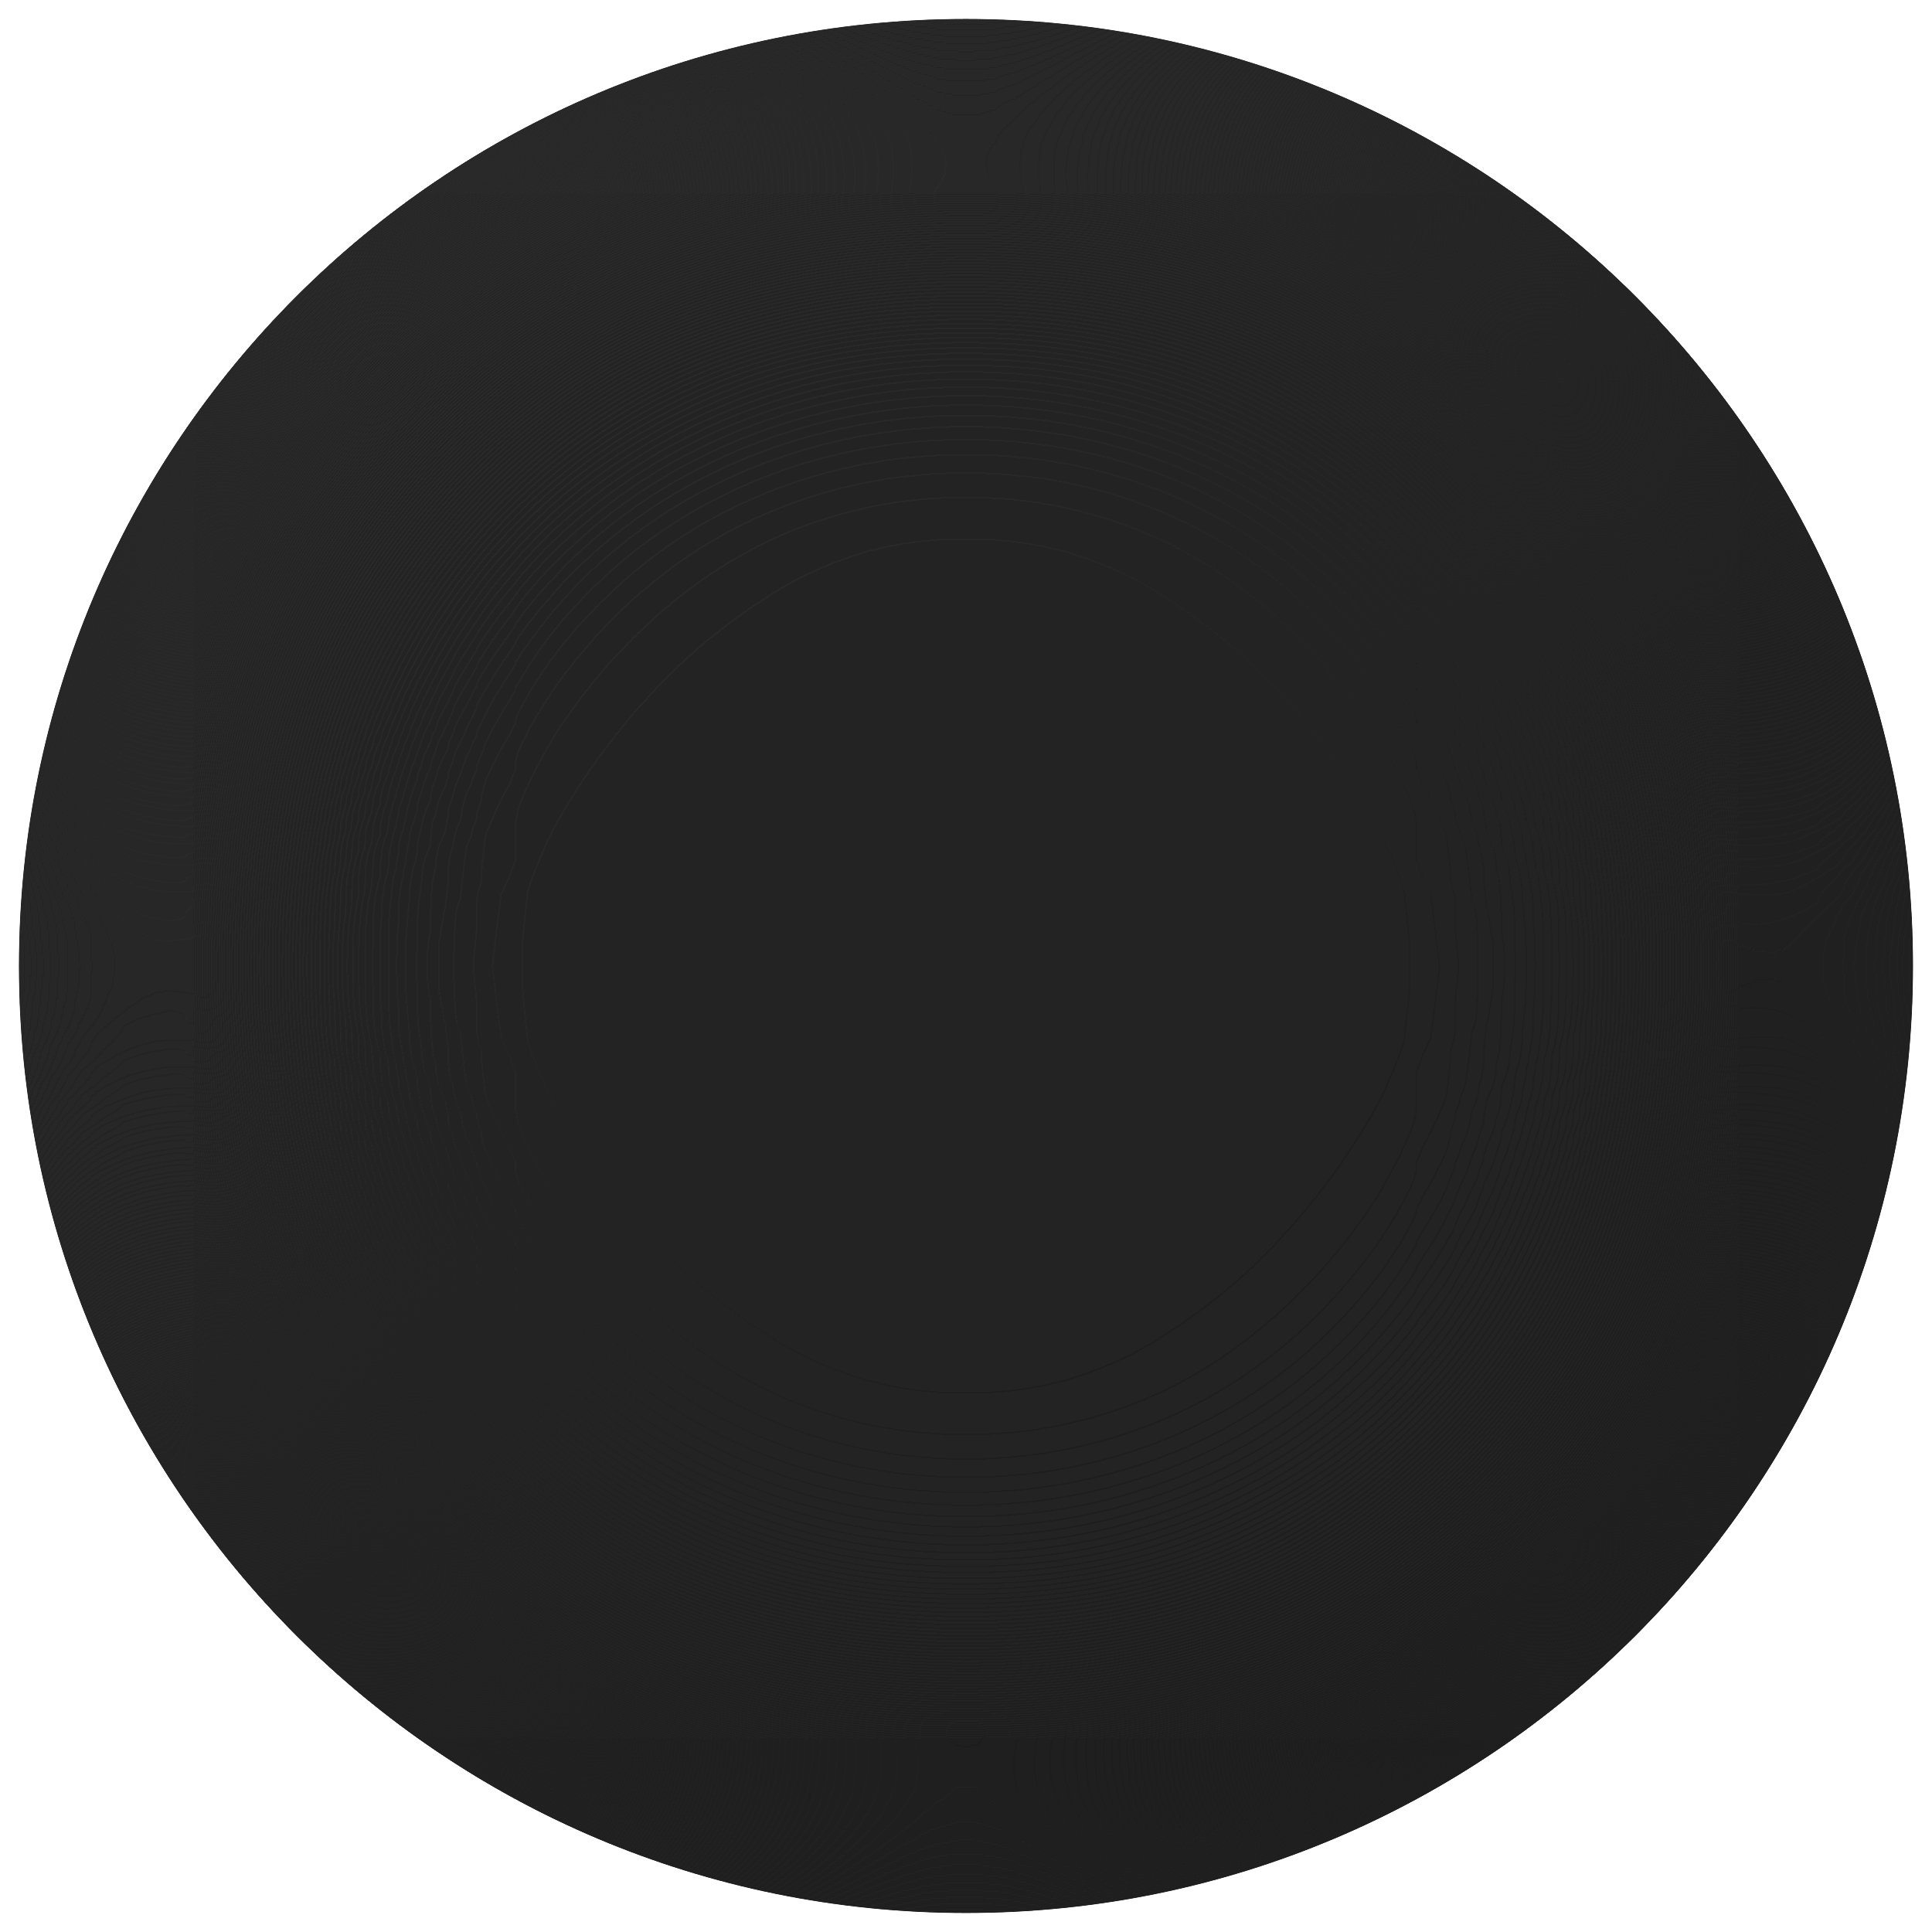
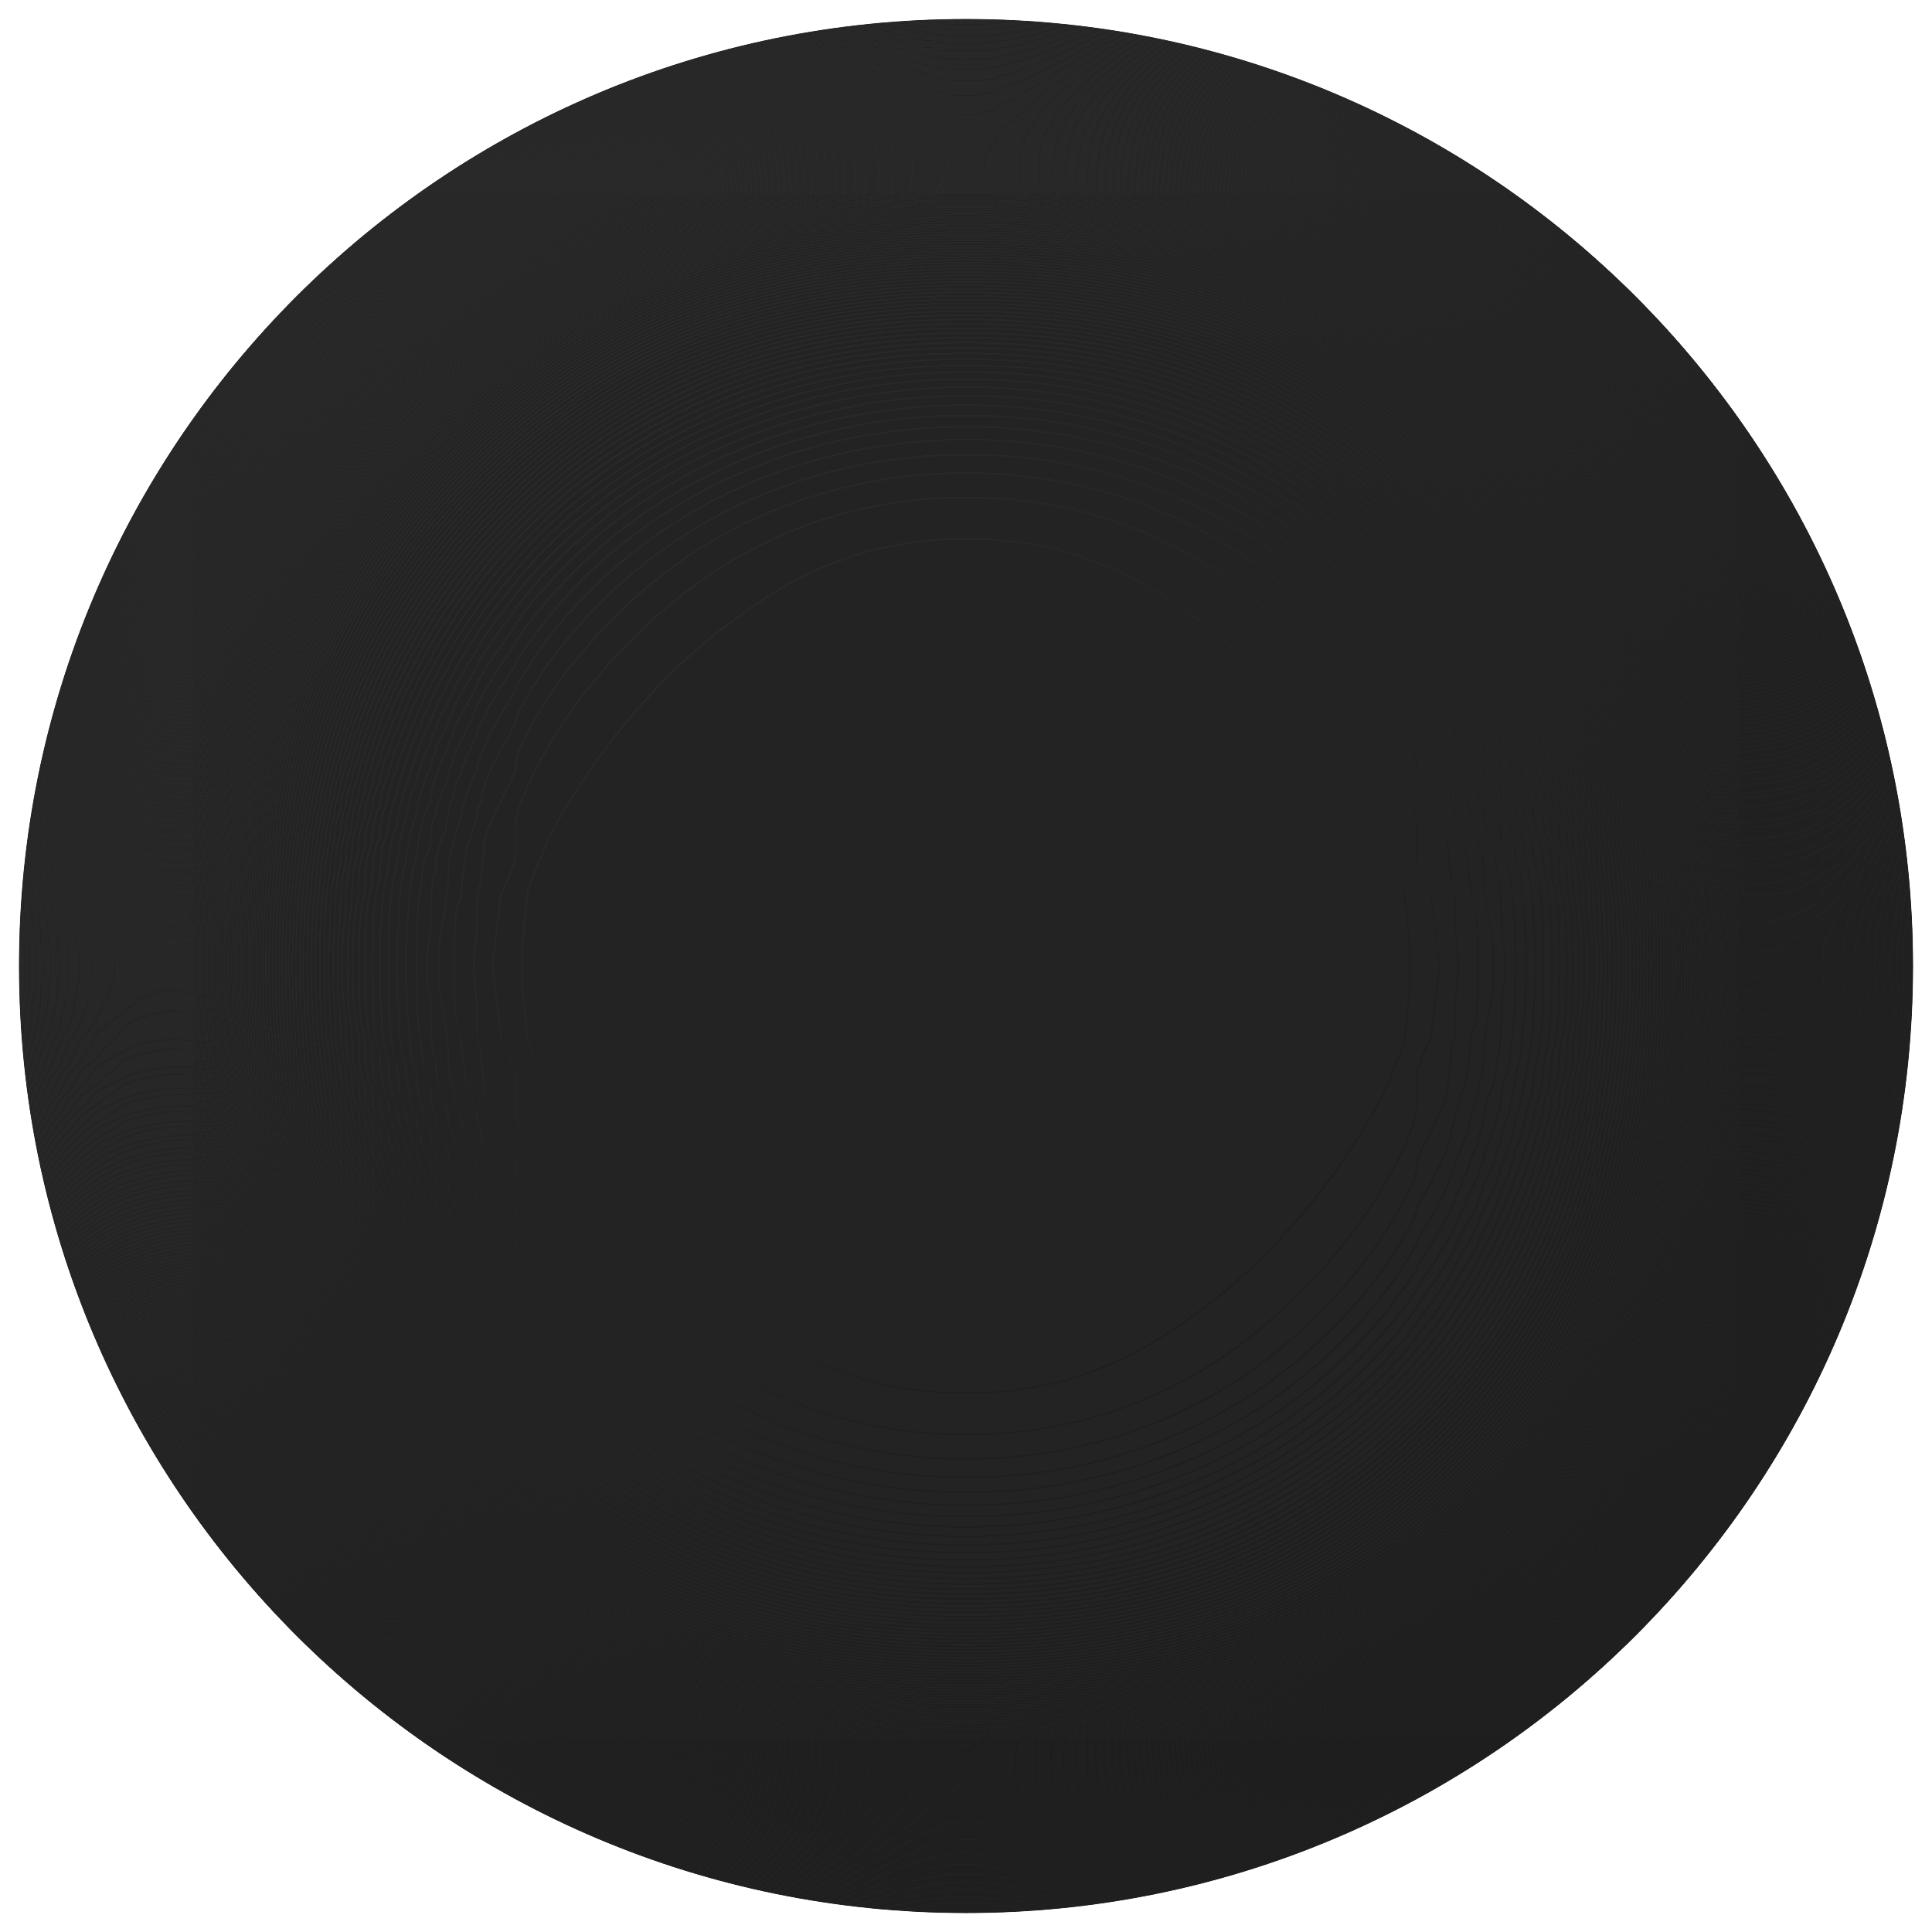
- <svg xmlns="http://www.w3.org/2000/svg" width="180" height="180" version="1.1" viewBox="0 0 47.625 47.625" id="svg4">
-   <defs id="defs4">
-     <filter id="filter7" x="-0.415" y="-0.415" width="1.831" height="1.83" color-interpolation-filters="sRGB">
-       <feGaussianBlur in="SourceAlpha" result="result0" stdDeviation="0.001 0" id="feGaussianBlur1" />
-       <feMorphology in="SourceAlpha" radius="6.6" result="result1" id="feMorphology1" />
-       <feGaussianBlur in="result1" stdDeviation="8.9" id="feGaussianBlur2" />
-       <feColorMatrix result="result91" values="1 0 0 0 0 0 1 0 0 0 0 0 1 0 0 0 0 0 0.3 0" id="feColorMatrix2" />
-       <feComposite in="result0" in2="result91" operator="out" result="result2" id="feComposite2" />
-       <feGaussianBlur result="result4" stdDeviation="1.7" id="feGaussianBlur3" />
-       <feDiffuseLighting surfaceScale="10" id="feDiffuseLighting3">
-         <feDistantLight azimuth="225" elevation="45" id="feDistantLight3" />
+ <svg xmlns="http://www.w3.org/2000/svg" width="180" height="180" viewBox="0 0 47.625 47.625">
+   <defs>
+     <filter id="prefix__a" x="-.617" y="-.617" width="2.234" height="2.234" color-interpolation-filters="sRGB">
+       <feGaussianBlur stdDeviation="6" in="SourceGraphic" result="result0" />
+       <feDiffuseLighting lighting-color="#FFF" surfaceScale="4" result="result5">
+         <feDistantLight elevation="45" azimuth="235" />
      </feDiffuseLighting>
-       <feBlend in2="SourceGraphic" mode="multiply" id="feBlend3" />
-       <feComposite in2="SourceAlpha" operator="in" result="result3" id="feComposite3" />
-       <feSpecularLighting in="result4" specularExponent="17.9" surfaceScale="5" id="feSpecularLighting4">
-         <feDistantLight azimuth="225" elevation="45" id="feDistantLight4" />
+       <feComposite k1="1.4" in2="SourceGraphic" in="result5" result="fbSourceGraphic" operator="arithmetic" />
+       <feGaussianBlur result="result0" in="fbSourceGraphic" stdDeviation="6" />
+       <feSpecularLighting specularExponent="25" surfaceScale="4" lighting-color="#FFF" result="result1" in="result0">
+         <feDistantLight azimuth="235" elevation="45" />
      </feSpecularLighting>
-       <feComposite in2="result3" operator="atop" id="feComposite4" />
-     </filter>
-     <filter style="color-interpolation-filters:sRGB;" id="filter34" x="-0.617" y="-0.617" width="2.234" height="2.234">
-       <feGaussianBlur stdDeviation="6" in="SourceGraphic" result="result0" id="feGaussianBlur32" />
-       <feDiffuseLighting lighting-color="rgb(255,255,255)" diffuseConstant="1" surfaceScale="4" result="result5" id="feDiffuseLighting32">
-         <feDistantLight elevation="45" azimuth="235" id="feDistantLight32" />
-       </feDiffuseLighting>
-       <feComposite k1="1.4" in2="SourceGraphic" in="result5" result="fbSourceGraphic" operator="arithmetic" id="feComposite32" />
-       <feGaussianBlur result="result0" in="fbSourceGraphic" stdDeviation="6" id="feGaussianBlur33" />
-       <feSpecularLighting specularExponent="25" specularConstant="1" surfaceScale="4" lighting-color="rgb(255,255,255)" result="result1" in="result0" id="feSpecularLighting33">
-         <feDistantLight azimuth="235" elevation="45" id="feDistantLight33" />
-       </feSpecularLighting>
-       <feComposite k3="1" k2="1" operator="arithmetic" in="fbSourceGraphic" in2="result1" result="result4" id="feComposite33" />
-       <feComposite operator="in" result="result2" in2="SourceGraphic" in="result4" id="feComposite34" />
+       <feComposite k3="1" k2="1" operator="arithmetic" in="fbSourceGraphic" in2="result1" result="result4" />
+       <feComposite operator="in" result="result2" in2="SourceGraphic" in="result4" />
    </filter>
  </defs>
-   <circle style="fill:#000000;fill-rule:evenodd;stroke-width:0.083;stroke-linecap:round;stroke-miterlimit:3.7;filter:url(#filter34)" id="path4" cx="23.812" cy="23.812" r="23.347" />
+   <circle cx="23.813" cy="23.813" r="23.347" fill-rule="evenodd" filter="url(#prefix__a)" />
</svg>
